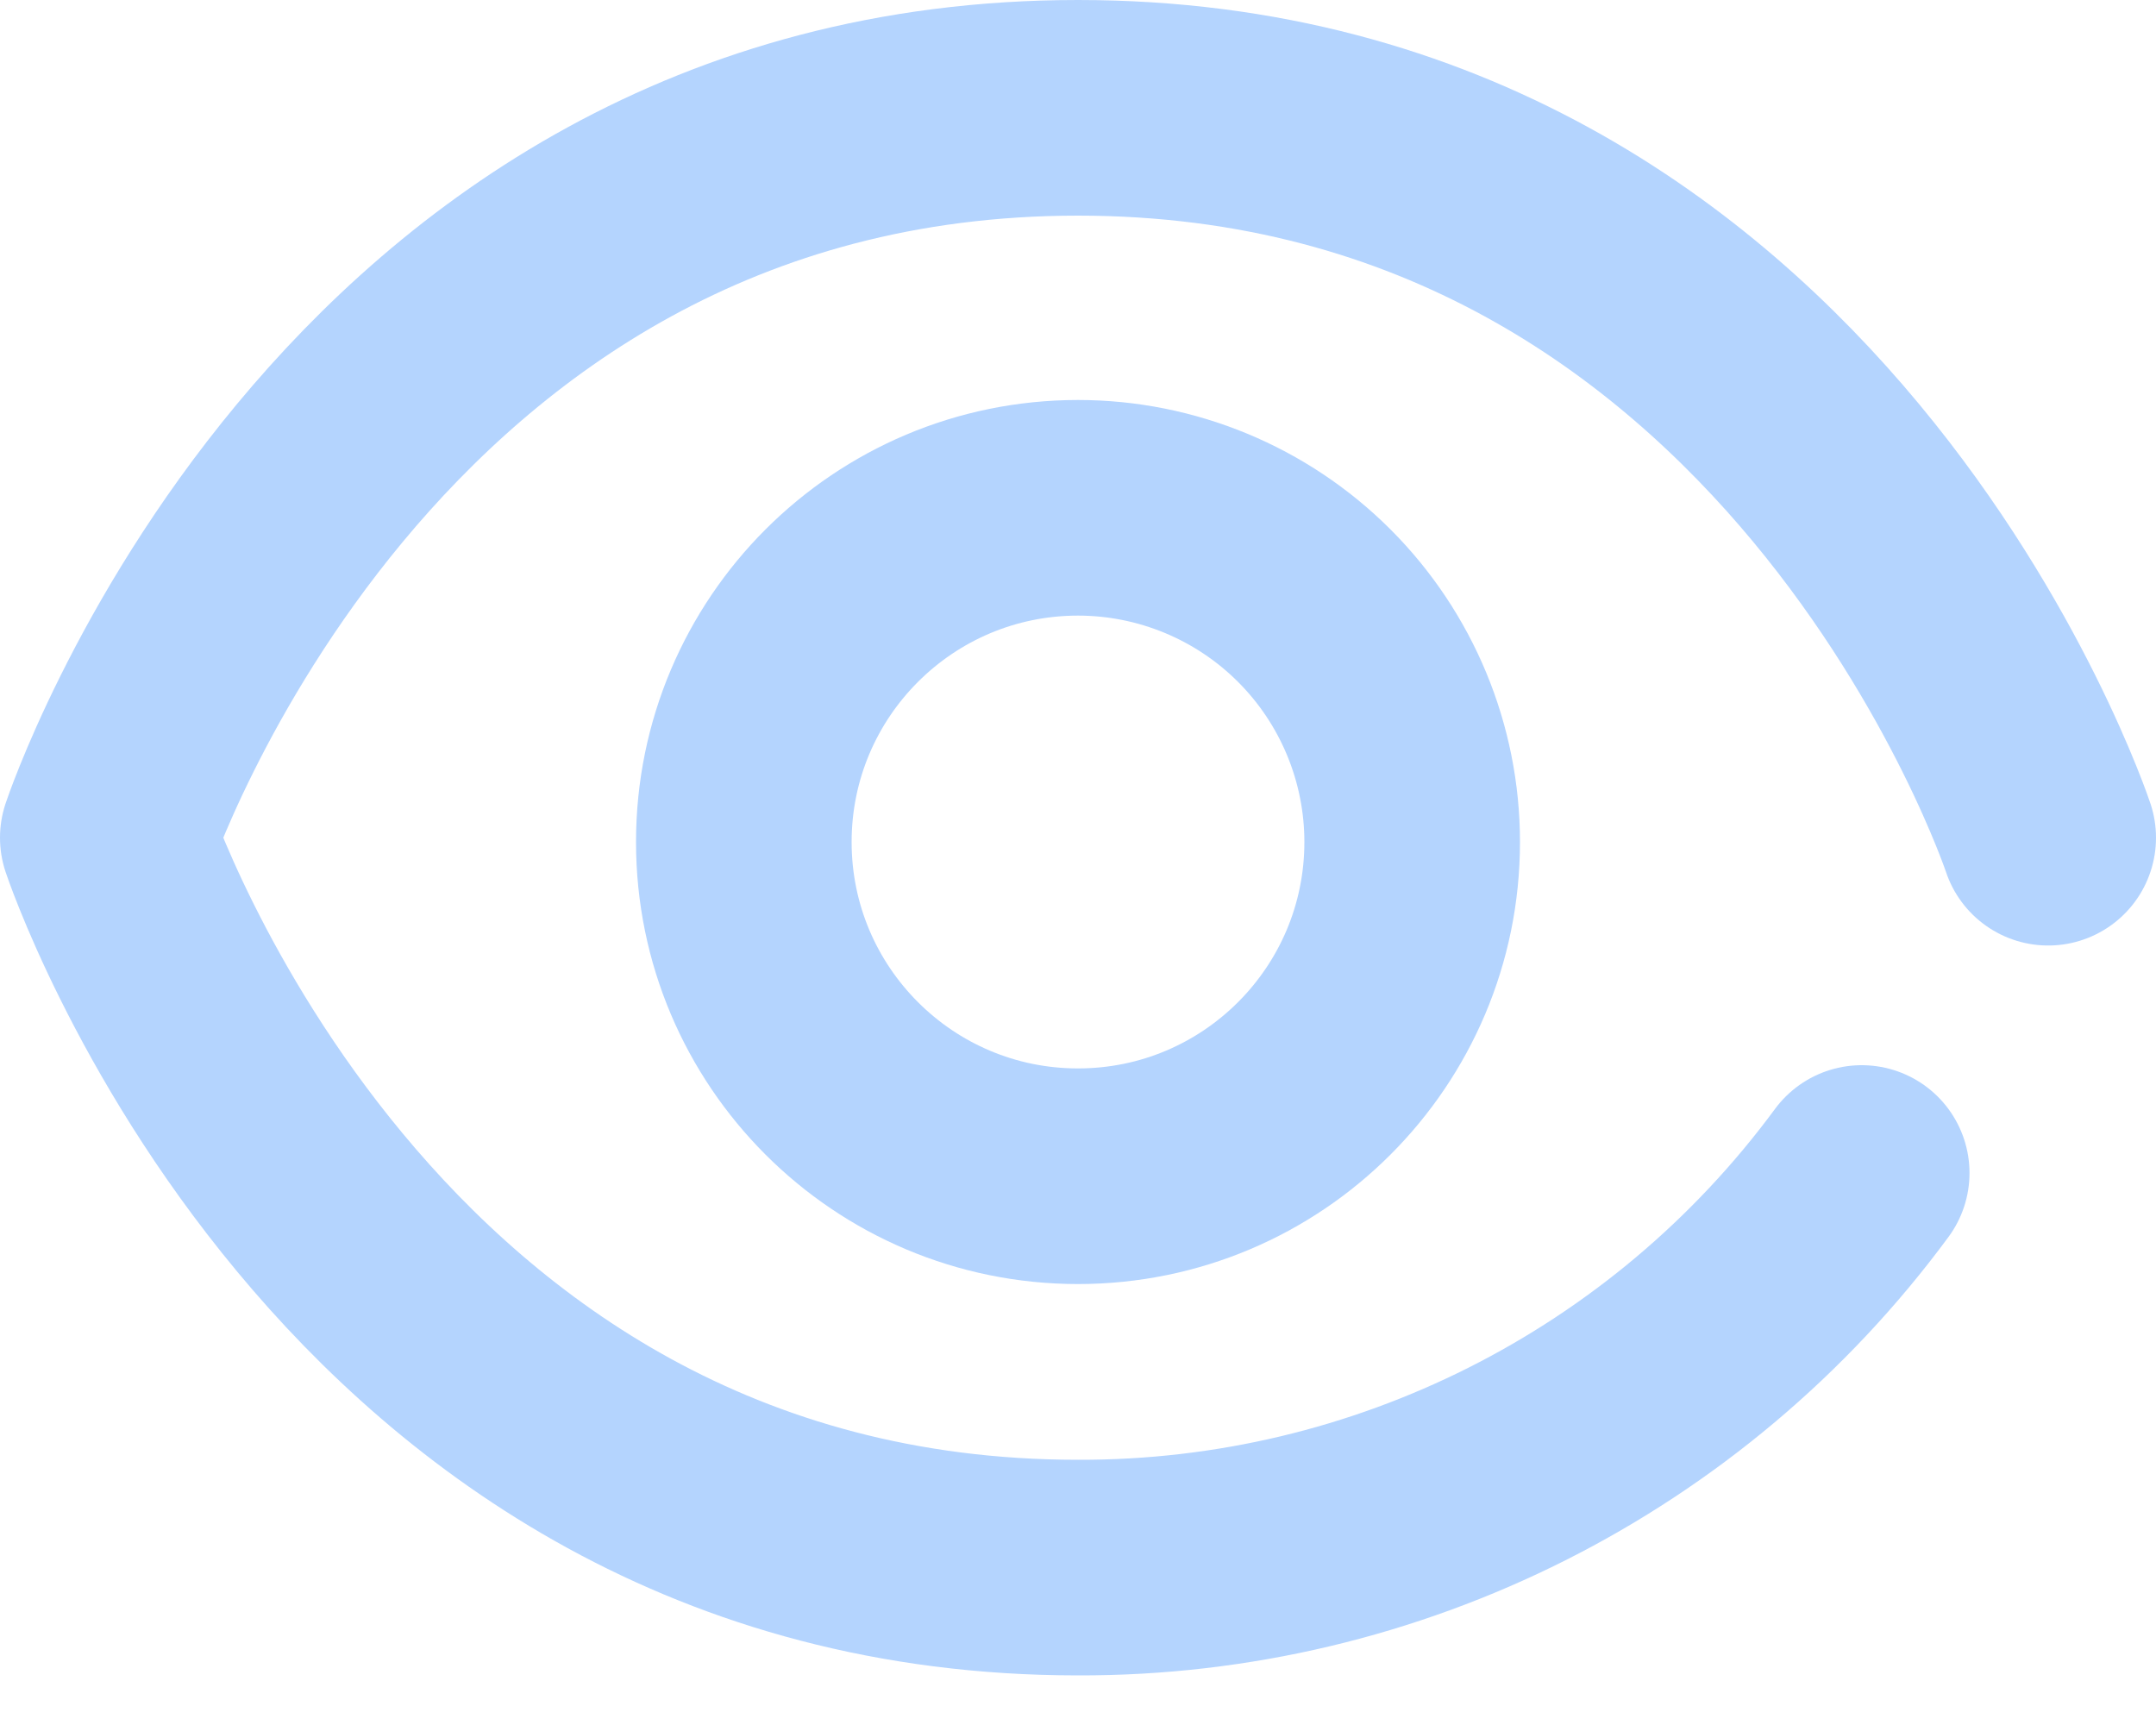
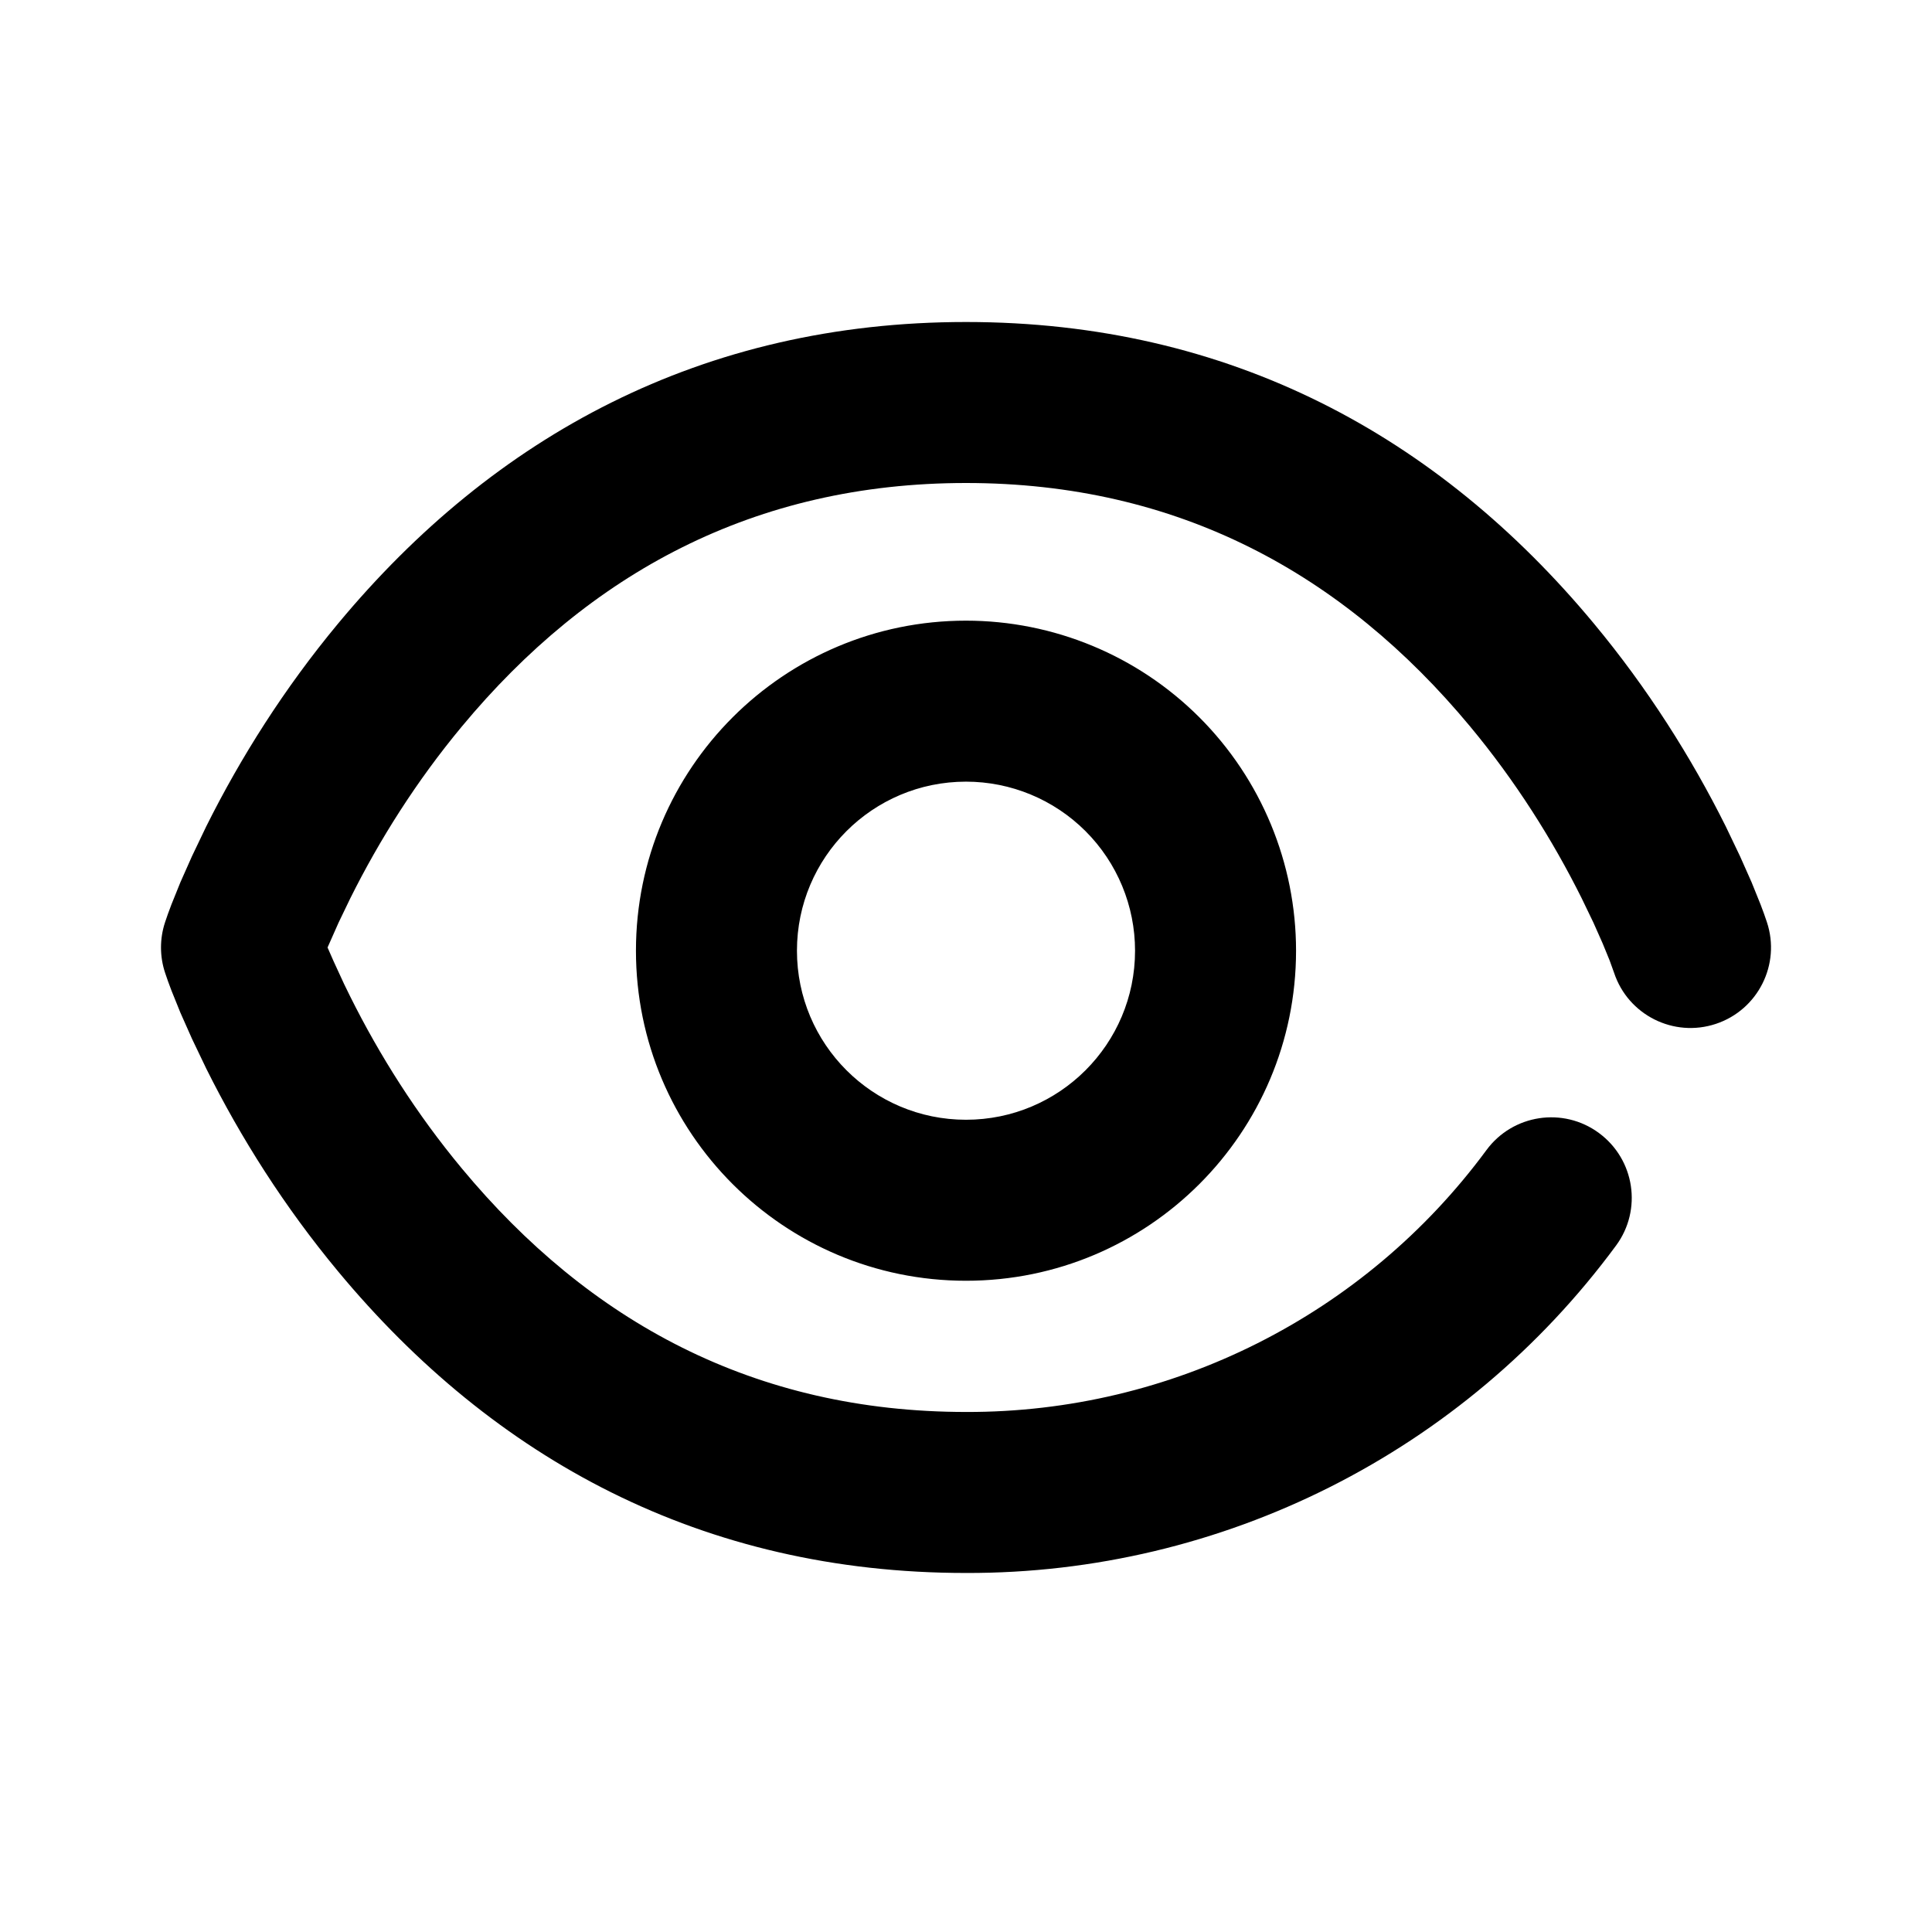
- <svg xmlns="http://www.w3.org/2000/svg" width="20px" height="16px" viewBox="0 0 20 16" version="1.1">
+ <svg xmlns="http://www.w3.org/2000/svg" xmlns:xlink="http://www.w3.org/1999/xlink" width="24" height="24" viewBox="0 0 24 24" fill="#000000" class="customer-ui__icon">
  <defs>
-     <filter id="filter-1">
-       <feColorMatrix in="SourceGraphic" type="matrix" values="0 0 0 0 0.459 0 0 0 0 0.655 0 0 0 0 0.992 0 0 0 1 0" />
-     </filter>
+     <path id="show-a" d="M12,4 C15.276,4 17.865,5.416 19.8,7.746 C20.468,8.55 21.01,9.408 21.438,10.266 L21.615,10.636 L21.759,10.96 L21.87,11.235 C21.902,11.318 21.928,11.391 21.949,11.455 C22.123,11.979 21.839,12.545 21.315,12.719 C20.791,12.893 20.225,12.609 20.051,12.085 L19.995,11.93 L19.909,11.72 L19.794,11.461 L19.648,11.158 C19.285,10.43 18.825,9.701 18.262,9.024 C16.682,7.122 14.63,6 12,6 C9.37,6 7.318,7.122 5.738,9.024 C5.175,9.701 4.715,10.43 4.352,11.158 L4.206,11.461 L4.069,11.77 L4.145,11.943 L4.275,12.225 L4.352,12.382 C4.715,13.11 5.175,13.839 5.738,14.516 C7.318,16.418 9.37,17.54 12.003,17.54 C14.552,17.547 16.952,16.339 18.465,14.287 C18.793,13.842 19.419,13.747 19.863,14.075 C20.308,14.403 20.403,15.029 20.075,15.473 C18.184,18.039 15.184,19.549 12,19.54 C8.724,19.54 6.135,18.124 4.2,15.794 C3.532,14.99 2.99,14.133 2.562,13.274 L2.385,12.904 L2.241,12.58 L2.13,12.305 C2.098,12.222 2.072,12.149 2.051,12.085 C1.983,11.881 1.983,11.659 2.051,11.455 C2.072,11.391 2.098,11.318 2.13,11.235 L2.241,10.96 L2.385,10.636 L2.562,10.266 C2.99,9.408 3.532,8.55 4.2,7.746 C6.135,5.416 8.724,4 12,4 Z M12,7.71 C13.087,7.71 14.13,8.142 14.899,8.911 C15.668,9.68 16.1,10.723 16.1,11.81 C16.1,14.074 14.264,15.91 12,15.91 C9.736,15.91 7.9,14.074 7.9,11.81 C7.9,9.546 9.736,7.71 12,7.71 Z M12,9.71 C10.84,9.71 9.9,10.65 9.9,11.81 C9.9,12.97 10.84,13.91 12,13.91 C13.16,13.91 14.1,12.97 14.1,11.81 C14.1,11.253 13.879,10.719 13.485,10.325 C13.091,9.931 12.557,9.71 12,9.71 Z" />
  </defs>
-   <g id="Library" stroke="none" stroke-width="1" fill="none" fill-rule="evenodd">
-     <g id="Typography-Copy" transform="translate(-773, -468)">
-       <g id="Iconography" transform="translate(171, 280)">
-         <g id="Group-3" transform="translate(0, 88)">
-           <g id="Group" transform="translate(600, 96)">
-             <rect id="BASE" x="0" y="0" width="24" height="24" />
-             <g filter="url(#filter-1)" id="24px_icons_show" stroke-linecap="round" stroke-linejoin="round">
-               <g transform="translate(3, 5)">
-                 <path d="M18,6.77 L18,6.77 C18,6.77 15.75,0 9,0 C2.25,0 0,6.77 0,6.77 L0,6.77 C0,6.77 2.25,13.54 9,13.54 C11.868,13.548 14.568,12.189 16.27,9.88" id="Path" stroke="#75A7FD" stroke-width="2" />
-                 <path d="M9,3.71 C7.288,3.71 5.9,5.098 5.9,6.81 C5.9,8.522 7.288,9.91 9,9.91 C10.712,9.91 12.1,8.522 12.1,6.81 C12.1,5.988 11.773,5.199 11.192,4.618 C10.611,4.037 9.822,3.71 9,3.71 Z" id="Path" stroke="#75A7FD" stroke-width="2" />
-               </g>
-             </g>
-           </g>
-         </g>
-       </g>
-     </g>
+   <g fill="inherit" fill-rule="evenodd">
+     <use fill="inherit" fill-rule="nonzero" xlink:href="#show-a" />
  </g>
</svg>
